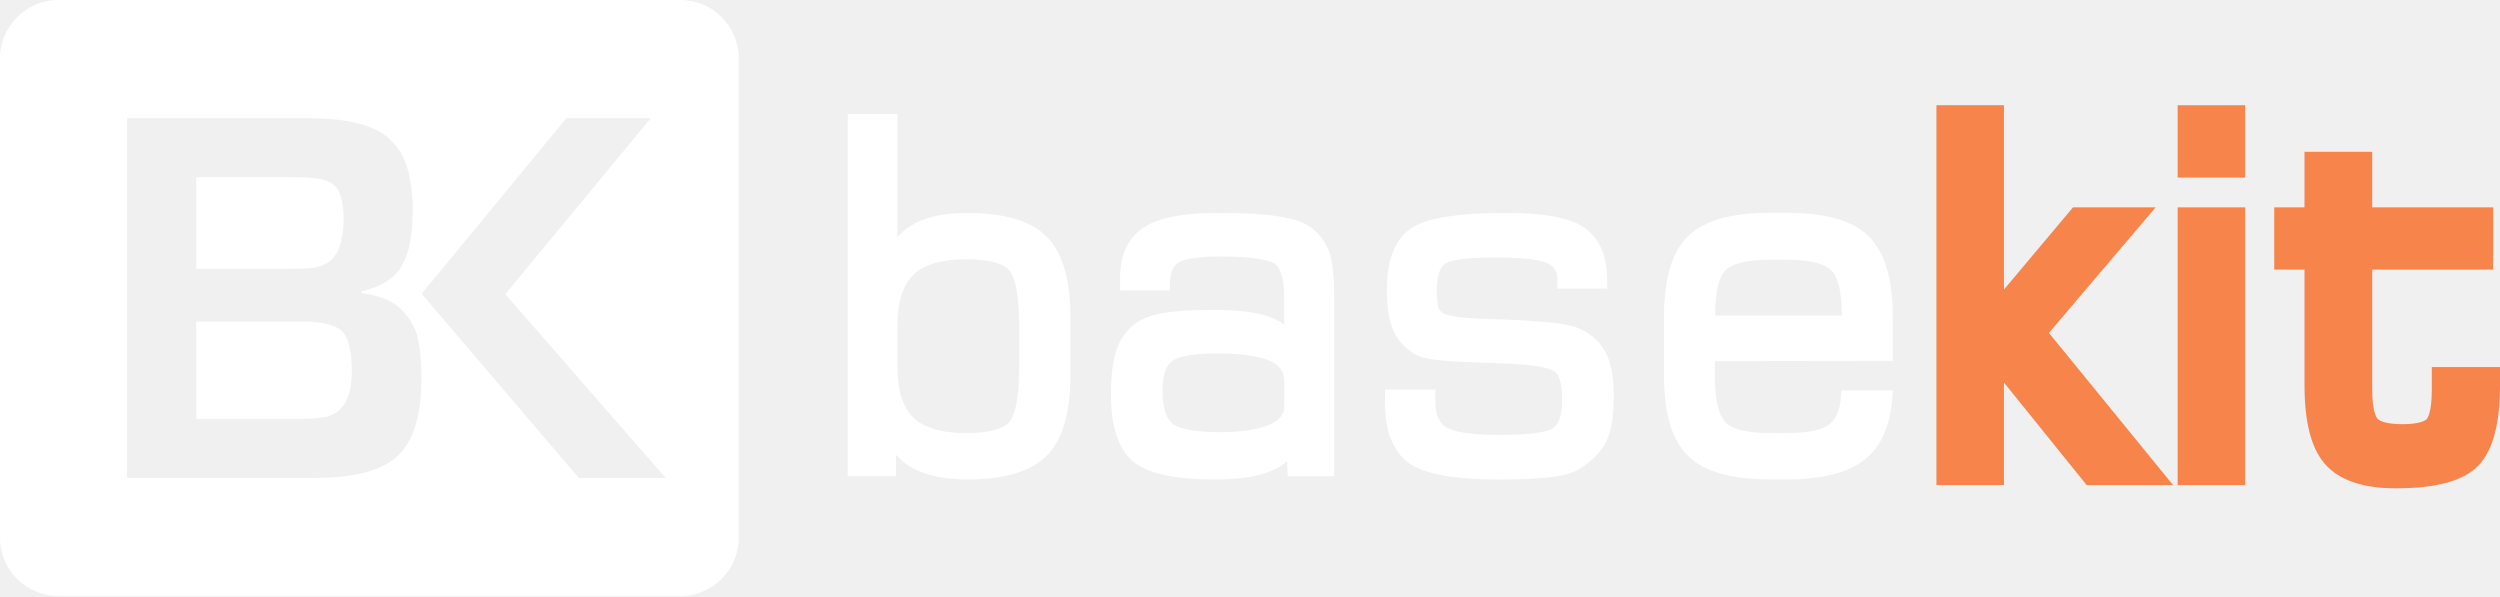
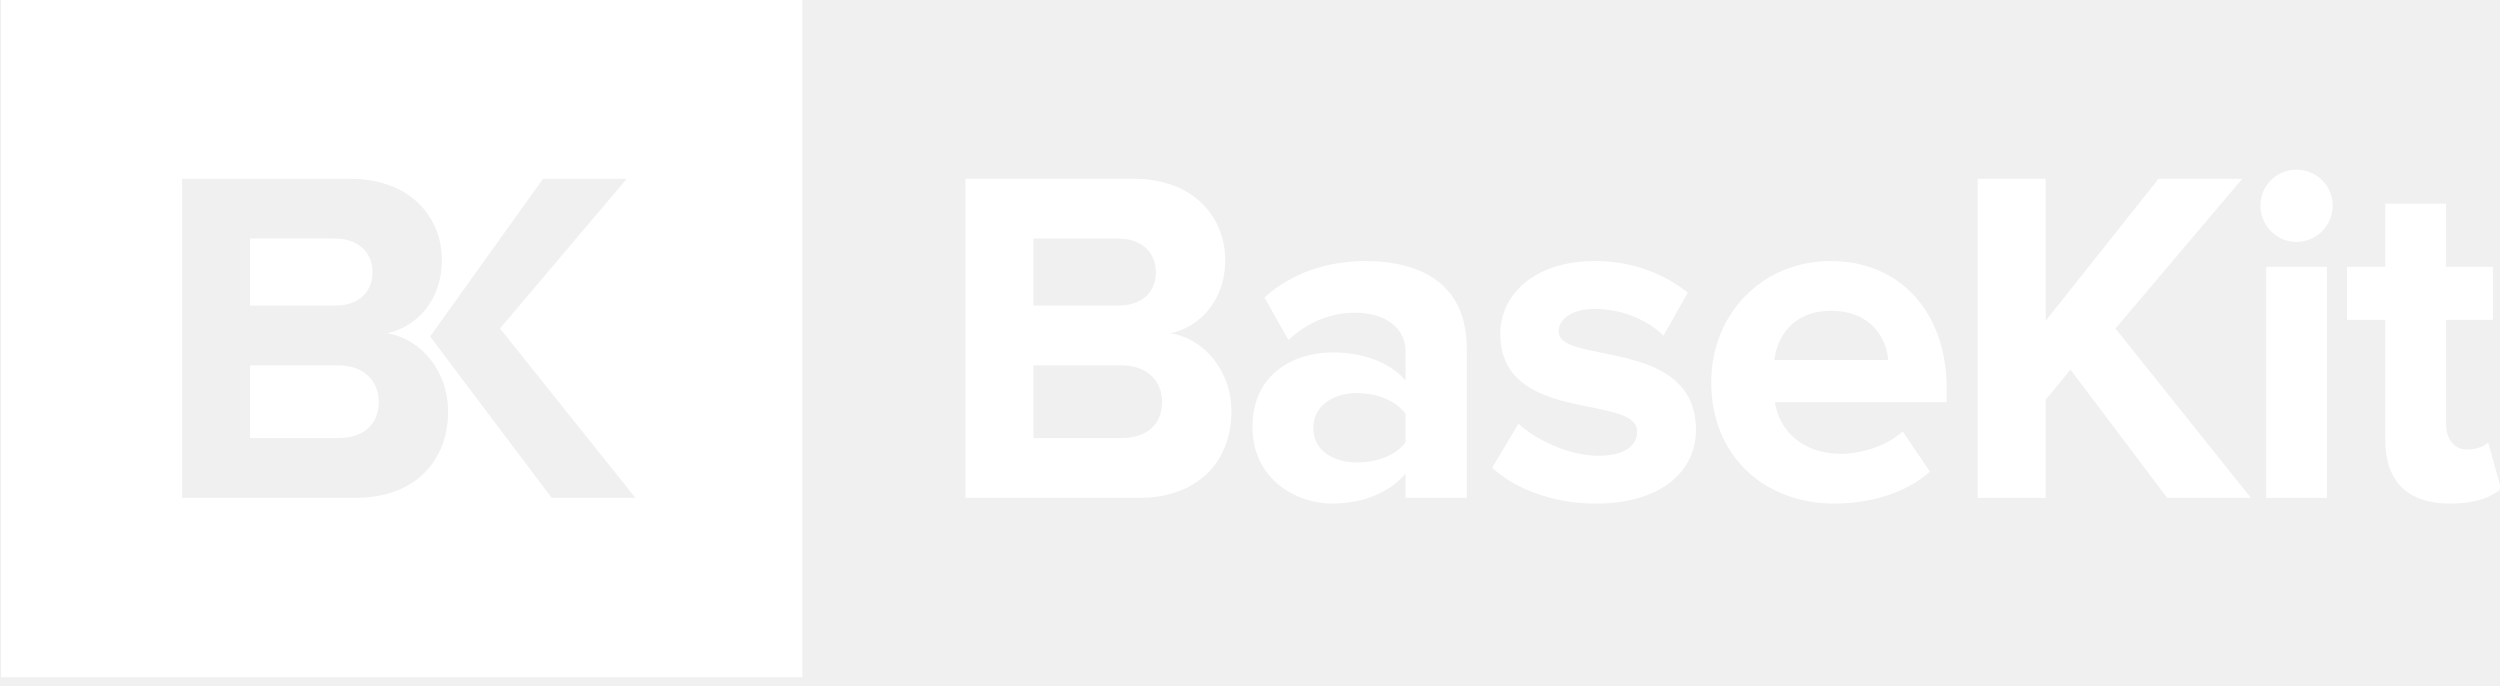
- <svg xmlns="http://www.w3.org/2000/svg" version="1.1" id="Layer_1" x="0px" y="0px" width="135px" height="32.188px" viewBox="0 0 135 32.188" enable-background="new 0 0 135 32.188" xml:space="preserve">
-   <g>
-     <path fill="#FFFFFF" d="M52.251,11.499c-1.147,0-2.082,0.177-2.776,0.526c-0.379,0.191-0.718,0.445-1.016,0.765V6.162h-2.682v19.55   h2.607v-1.155c0.274,0.307,0.596,0.558,0.964,0.753c0.724,0.385,1.702,0.58,2.902,0.58c1.99,0,3.428-0.433,4.275-1.284   c0.847-0.851,1.276-2.305,1.276-4.324v-3.162c0-2.029-0.429-3.489-1.276-4.339C55.679,11.93,54.241,11.499,52.251,11.499    M55.031,17.563v2.276c0,1.964-0.297,2.698-0.544,2.968c-0.348,0.379-1.148,0.58-2.311,0.58c-1.322,0-2.283-0.282-2.856-0.84   c-0.571-0.554-0.861-1.482-0.861-2.758v-2.177c0-1.284,0.29-2.215,0.861-2.771c0.573-0.558,1.534-0.84,2.856-0.84   c1.164,0,1.963,0.201,2.311,0.58C54.734,14.851,55.031,15.588,55.031,17.563" />
-     <path fill="#FFFFFF" d="M70.834,12.316c-0.404-0.299-0.99-0.508-1.79-0.635c-0.747-0.121-1.85-0.183-3.272-0.183   c-1.896,0-3.209,0.258-4.015,0.788c-0.842,0.553-1.27,1.473-1.27,2.734v0.664h2.675l0.009-0.352   c0.013-0.584,0.166-0.961,0.466-1.151c0.236-0.151,0.82-0.33,2.261-0.33c2.109,0,2.758,0.256,2.958,0.407   c0.226,0.17,0.491,0.625,0.491,1.825v1.436c-0.277-0.199-0.601-0.355-0.969-0.47c-0.679-0.211-1.619-0.313-2.873-0.313   c-1.2,0-2.096,0.057-2.743,0.176c-0.68,0.125-1.21,0.346-1.579,0.655c-0.431,0.363-0.744,0.851-0.928,1.446   c-0.177,0.57-0.263,1.325-0.263,2.306c0,1.723,0.401,2.932,1.192,3.595c0.783,0.657,2.229,0.978,4.421,0.978   c1.21,0,2.18-0.133,2.88-0.397c0.391-0.146,0.731-0.344,1.014-0.591l0.043,0.811h2.5v-9.68c0-1.139-0.086-1.933-0.263-2.423   C71.599,13.098,71.283,12.666,70.834,12.316 M69.349,20.559v1.404c0,0.26-0.08,0.641-0.777,0.956   c-0.606,0.276-1.516,0.417-2.698,0.417c-1.616,0-2.277-0.246-2.547-0.451c-0.365-0.276-0.55-0.886-0.55-1.807   c0-0.795,0.172-1.326,0.509-1.577c0.253-0.189,0.871-0.415,2.371-0.415c1.352,0,2.339,0.138,2.933,0.409   C69.109,19.732,69.349,20.071,69.349,20.559" />
-     <path fill="#FFFFFF" d="M85.308,17.755c-0.31-0.145-0.79-0.252-1.468-0.329c-0.641-0.072-1.53-0.131-2.646-0.173   c-0.187-0.009-0.455-0.017-0.805-0.025c-1.612-0.04-2.235-0.199-2.464-0.32c-0.12-0.067-0.197-0.159-0.245-0.289   c-0.034-0.096-0.092-0.35-0.092-0.979c0-0.5,0.078-1.148,0.447-1.395c0.194-0.129,0.79-0.344,2.611-0.344s2.582,0.165,2.898,0.305   c0.381,0.167,0.552,0.441,0.552,0.89v0.487h2.695v-0.36c0-1.366-0.408-2.345-1.21-2.912c-0.773-0.547-2.161-0.813-4.24-0.813   c-2.658,0-4.349,0.278-5.169,0.849c-0.85,0.592-1.28,1.699-1.28,3.292c0,0.963,0.115,1.69,0.354,2.221   c0.247,0.552,0.664,0.991,1.23,1.303c0.272,0.157,0.9,0.346,3.359,0.415c0.816,0.025,1.462,0.051,1.943,0.076   c1.585,0.082,2.068,0.314,2.214,0.445c0.168,0.15,0.367,0.527,0.367,1.471c0,0.773-0.154,1.286-0.458,1.526   c-0.186,0.146-0.814,0.391-2.941,0.391c-1.81,0-2.558-0.223-2.864-0.41c-0.395-0.239-0.587-0.691-0.587-1.381v-0.662H74.79v0.714   c0,1.55,0.438,2.646,1.297,3.259c0.833,0.594,2.437,0.884,4.899,0.884c1.164,0,2.091-0.042,2.753-0.124   c0.713-0.087,1.221-0.236,1.551-0.449c0.689-0.421,1.178-0.924,1.451-1.49c0.272-0.56,0.404-1.339,0.404-2.382   c0-1.026-0.134-1.797-0.412-2.359C86.451,18.505,85.969,18.057,85.308,17.755" />
-     <path fill="#FFFFFF" d="M99.446,21.085l-0.029,0.328c-0.066,0.74-0.289,1.255-0.665,1.53c-0.274,0.202-0.891,0.442-2.268,0.442   H95.56c-1.524,0-2.144-0.32-2.396-0.588c-0.256-0.273-0.562-0.932-0.562-2.517c0-0.292,0.003-0.518,0.007-0.682   c0.001-0.034,0.002-0.066,0.003-0.098l9.6-0.014v-2.369c0-2.047-0.437-3.513-1.299-4.355c-0.87-0.852-2.32-1.267-4.43-1.267H95.56   c-2.101,0-3.544,0.415-4.411,1.267c-0.869,0.855-1.292,2.279-1.292,4.354v3.162c0,2.066,0.425,3.487,1.299,4.341   c0.871,0.853,2.32,1.267,4.43,1.267h0.924c1.862,0,3.257-0.349,4.145-1.036c0.908-0.703,1.424-1.842,1.531-3.384l0.028-0.386   L99.446,21.085L99.446,21.085z M99.453,17.037h-6.825V16.88c0-1.127,0.191-1.92,0.556-2.291c0.251-0.255,0.867-0.562,2.376-0.562   h0.924c1.519,0,2.146,0.307,2.404,0.565c0.368,0.37,0.565,1.16,0.565,2.287V17.037L99.453,17.037z" />
-     <polygon fill="#F7844B" points="116.404,11.197 111.942,11.197 108.213,15.636 108.213,5.682 104.568,5.682 104.568,26.193    108.213,26.193 108.213,20.657 112.679,26.193 117.345,26.193 110.643,17.978  " />
-     <rect x="117.593" y="5.682" fill="#F7844B" width="3.646" height="3.907" />
-     <rect x="117.593" y="11.197" fill="#F7844B" width="3.646" height="14.996" />
-     <path fill="#F7844B" d="M131.317,19.82v1.233c0,1.217-0.231,1.53-0.278,1.581c-0.041,0.045-0.301,0.272-1.312,0.272   c-0.79,0-1.207-0.149-1.334-0.289c-0.069-0.075-0.293-0.41-0.293-1.564v-6.495h6.531v-3.362H128.1V8.198h-3.658v2.998h-1.633v3.362   h1.634v6.216c0,2.022,0.358,3.421,1.098,4.274c0.759,0.876,2.045,1.321,3.821,1.321c2.219,0,3.683-0.404,4.475-1.234   c0.782-0.818,1.164-2.245,1.164-4.362V19.82H131.317L131.317,19.82z" />
-     <path fill="#FFFFFF" d="M16.921,14.463c0.63-0.109,1.059-0.395,1.288-0.857c0.231-0.461,0.346-1.065,0.346-1.811   c0-0.725-0.121-1.269-0.361-1.631c-0.182-0.229-0.444-0.384-0.789-0.468c-0.343-0.083-0.894-0.126-1.65-0.126h-5.158v4.945h5.109   C16.292,14.512,16.698,14.496,16.921,14.463z" />
-     <g>
-       <path fill="#FFFFFF" d="M36.735,0H3.159C1.414,0,0,1.413,0,3.156v25.876c0,1.742,1.414,3.156,3.158,3.156h33.577    c1.744,0,3.158-1.414,3.158-3.156V3.156C39.894,1.413,38.48,0,36.735,0z M21.385,24.695c-0.844,0.743-2.316,1.112-4.414,1.112    H6.862V6.381h9.748c2.249,0,3.754,0.407,4.514,1.221c0.778,0.699,1.164,1.977,1.164,3.833c0,1.466-0.268,2.545-0.803,3.236    c-0.426,0.506-1.082,0.861-1.968,1.062v0.101c0.974,0.11,1.701,0.411,2.177,0.902c0.477,0.49,0.772,1.032,0.89,1.624    c0.115,0.593,0.174,1.271,0.174,2.033C22.758,22.49,22.299,23.922,21.385,24.695z M31.253,25.807l-8.484-9.942l7.813-9.483h4.558    l-7.855,9.505l8.66,9.921H31.253z" />
+ <svg xmlns="http://www.w3.org/2000/svg" width="135px" height="37px" viewBox="0 0 135 37" version="1.1" xml:space="preserve" style="fill-rule:evenodd;clip-rule:evenodd;stroke-linejoin:round;stroke-miterlimit:1.414;">
+   <g id="LIGHT" transform="matrix(0.322905,0,0,0.322905,0.056897,-0.240232)">
+     <path d="M134,0.674L134,114L0,114L0,0.674L134,0.674ZM59.24,84C69.48,84 74.76,77.6 74.76,69.52C74.76,62.88 70.28,57.36 64.52,56.48C69.56,55.44 73.72,50.88 73.72,44.24C73.72,37.12 68.52,30.64 58.36,30.64L30.28,30.64L30.28,84L59.24,84ZM106.08,84L83.44,55.68L104.64,30.64L90.64,30.64L71.76,57L75.92,62.56L92.08,84L106.08,84ZM56.36,61.84C60.76,61.84 63.16,64.56 63.16,67.92C63.16,71.76 60.6,74 56.36,74L41.64,74L41.64,61.84L56.36,61.84ZM55.88,40.64C59.72,40.64 62.12,42.96 62.12,46.24C62.12,49.68 59.72,51.84 55.88,51.84L41.64,51.84L41.64,40.64L55.88,40.64Z" style="fill:white;" />
+     <g id="BaseKit">
+       <path d="M190.24,84C200.48,84 205.76,77.6 205.76,69.52C205.76,62.88 201.28,57.36 195.52,56.48C200.56,55.44 204.72,50.88 204.72,44.24C204.72,37.12 199.52,30.64 189.36,30.64L161.28,30.64L161.28,84L190.24,84ZM186.88,51.84L172.64,51.84L172.64,40.64L186.88,40.64C190.72,40.64 193.12,42.96 193.12,46.24C193.12,49.68 190.72,51.84 186.88,51.84ZM187.36,74L172.64,74L172.64,61.84L187.36,61.84C191.76,61.84 194.16,64.56 194.16,67.92C194.16,71.76 191.6,74 187.36,74Z" style="fill:white;fill-rule:nonzero;" />
+       <path d="M245.12,84L245.12,59.04C245.12,47.92 237.04,44.4 228.16,44.4C222.08,44.4 216,46.24 211.28,50.48L215.28,57.6C218.48,54.64 222.32,53.04 226.4,53.04C231.52,53.04 234.88,55.6 234.88,59.52L234.88,64.4C232.32,61.36 227.84,59.68 222.64,59.68C216.48,59.68 209.28,63.04 209.28,72.16C209.28,80.8 216.48,84.96 222.64,84.96C227.68,84.96 232.24,83.12 234.88,79.92L234.88,84L245.12,84ZM226.72,78.08C222.72,78.08 219.44,76 219.44,72.32C219.44,68.64 222.72,66.48 226.72,66.48C230,66.48 233.2,67.68 234.88,69.92L234.88,74.72C233.2,76.96 230,78.08 226.72,78.08Z" style="fill:white;fill-rule:nonzero;" />
+       <path d="M266.64,84.96C277.36,84.96 283.44,79.76 283.44,72.64C283.44,57.04 260.48,61.84 260.48,56.16C260.48,54 262.88,52.4 266.56,52.4C271.28,52.4 275.68,54.48 278,56.88L282.08,49.68C278.24,46.64 273.04,44.4 266.56,44.4C256.32,44.4 250.72,50.08 250.72,56.56C250.72,71.76 273.6,66.56 273.6,72.88C273.6,75.28 271.52,76.96 267.12,76.96C262.32,76.96 256.64,74.32 253.76,71.6L249.36,78.96C253.44,82.72 259.92,84.96 266.64,84.96Z" style="fill:white;fill-rule:nonzero;" />
+       <path d="M306.64,84.96C312.64,84.96 318.72,83.12 322.56,79.6L318,72.88C315.52,75.28 311.04,76.64 307.76,76.64C301.2,76.64 297.36,72.72 296.64,68L325.36,68L325.36,65.6C325.36,53.04 317.6,44.4 306,44.4C294.32,44.4 286,53.44 286,64.64C286,77.04 294.88,84.96 306.64,84.96ZM315.6,60.96L296.56,60.96C296.96,57.12 299.68,52.72 306,52.72C312.72,52.72 315.28,57.28 315.6,60.96Z" style="fill:white;fill-rule:nonzero;" />
+       <path d="M376.24,84L353.6,55.68L374.8,30.64L360.8,30.64L341.92,54.4L341.92,30.64L330.56,30.64L330.56,84L341.92,84L341.92,67.6L346.08,62.56L362.24,84L376.24,84Z" style="fill:white;fill-rule:nonzero;" />
+       <path d="M383.84,41.2C387.2,41.2 389.92,38.48 389.92,35.12C389.92,31.76 387.2,29.12 383.84,29.12C380.56,29.12 377.84,31.76 377.84,35.12C377.84,38.48 380.56,41.2 383.84,41.2ZM388.96,84L388.96,45.36L378.8,45.36L378.8,84L388.96,84Z" style="fill:white;fill-rule:nonzero;" />
+       <path d="M409.6,84.96C413.84,84.96 416.56,83.84 418.08,82.48L415.92,74.72C415.36,75.36 413.92,75.92 412.4,75.92C410.16,75.92 408.88,74.08 408.88,71.6L408.88,54.24L416.72,54.24L416.72,45.36L408.88,45.36L408.88,34.8L398.72,34.8L398.72,45.36L392.32,45.36L392.32,54.24L398.72,54.24L398.72,74.32C398.72,81.28 402.48,84.96 409.6,84.96Z" style="fill:white;fill-rule:nonzero;" />
    </g>
-     <path fill="#FFFFFF" d="M16.376,17.365h-5.779v5.255h5.577c0.68,0,1.213-0.05,1.601-0.15c0.815-0.296,1.222-1.091,1.222-2.385   c0-1.07-0.164-1.796-0.494-2.176C18.123,17.547,17.415,17.365,16.376,17.365z" />
  </g>
</svg>
